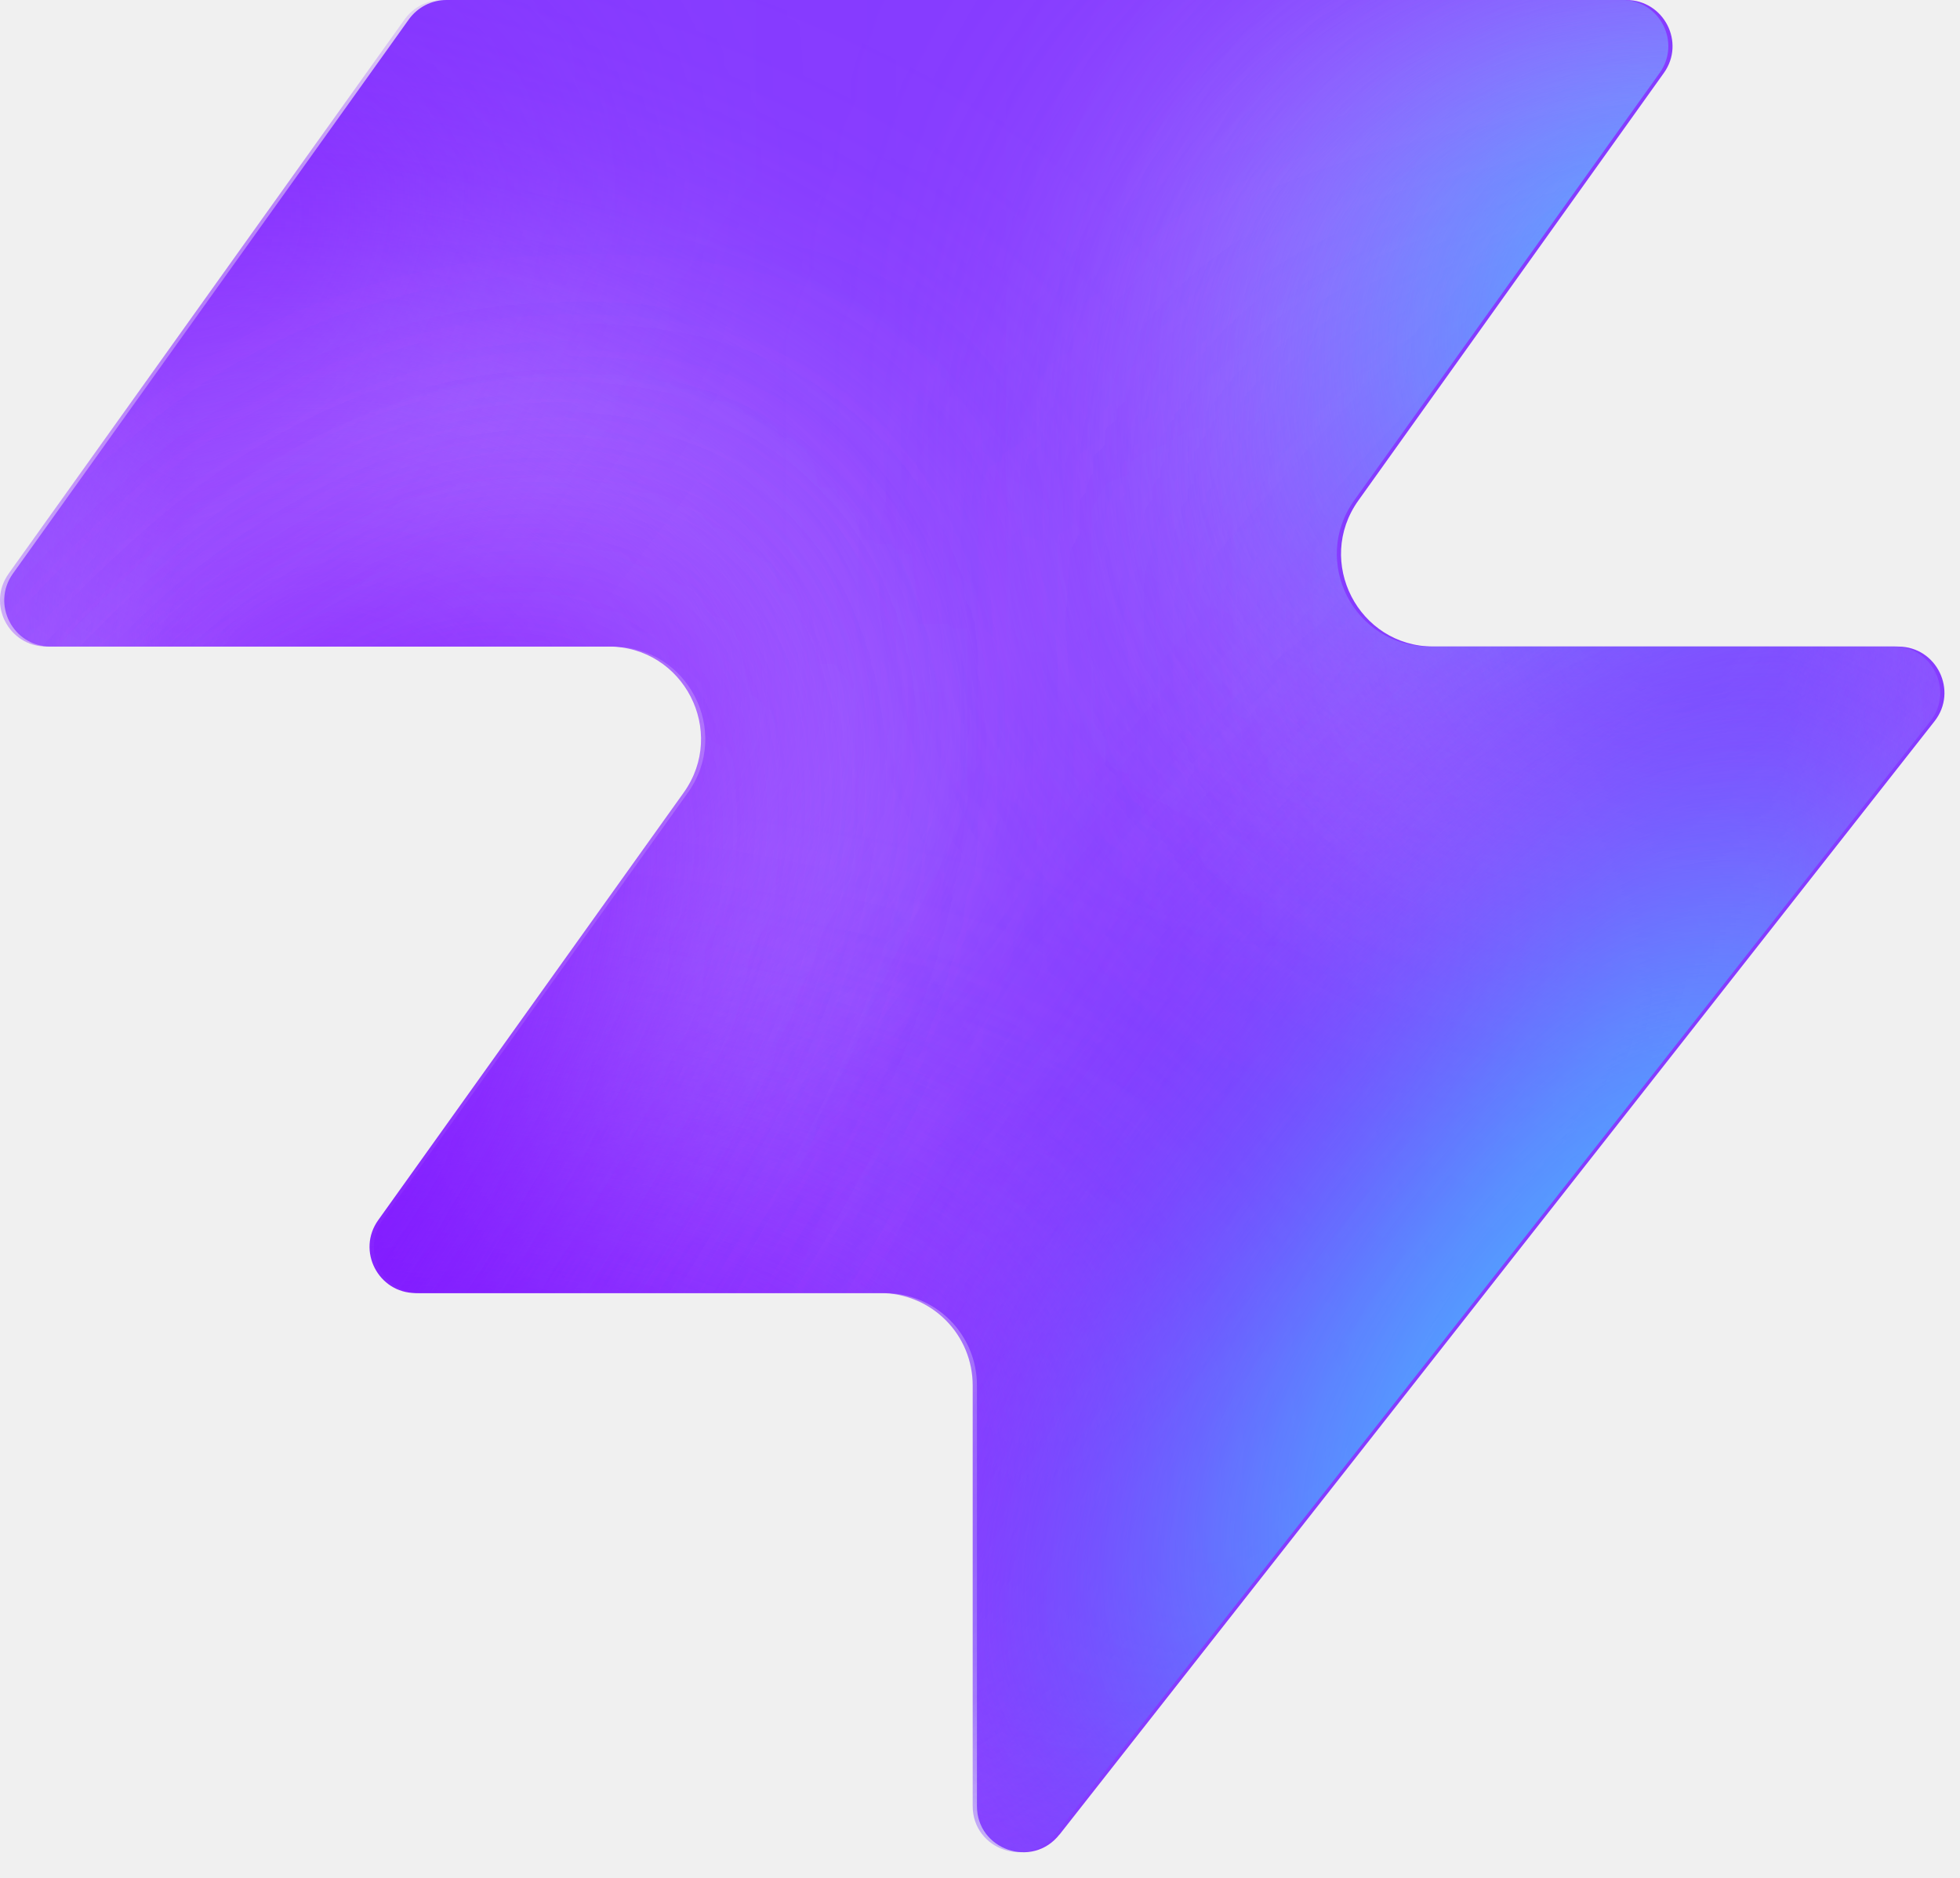
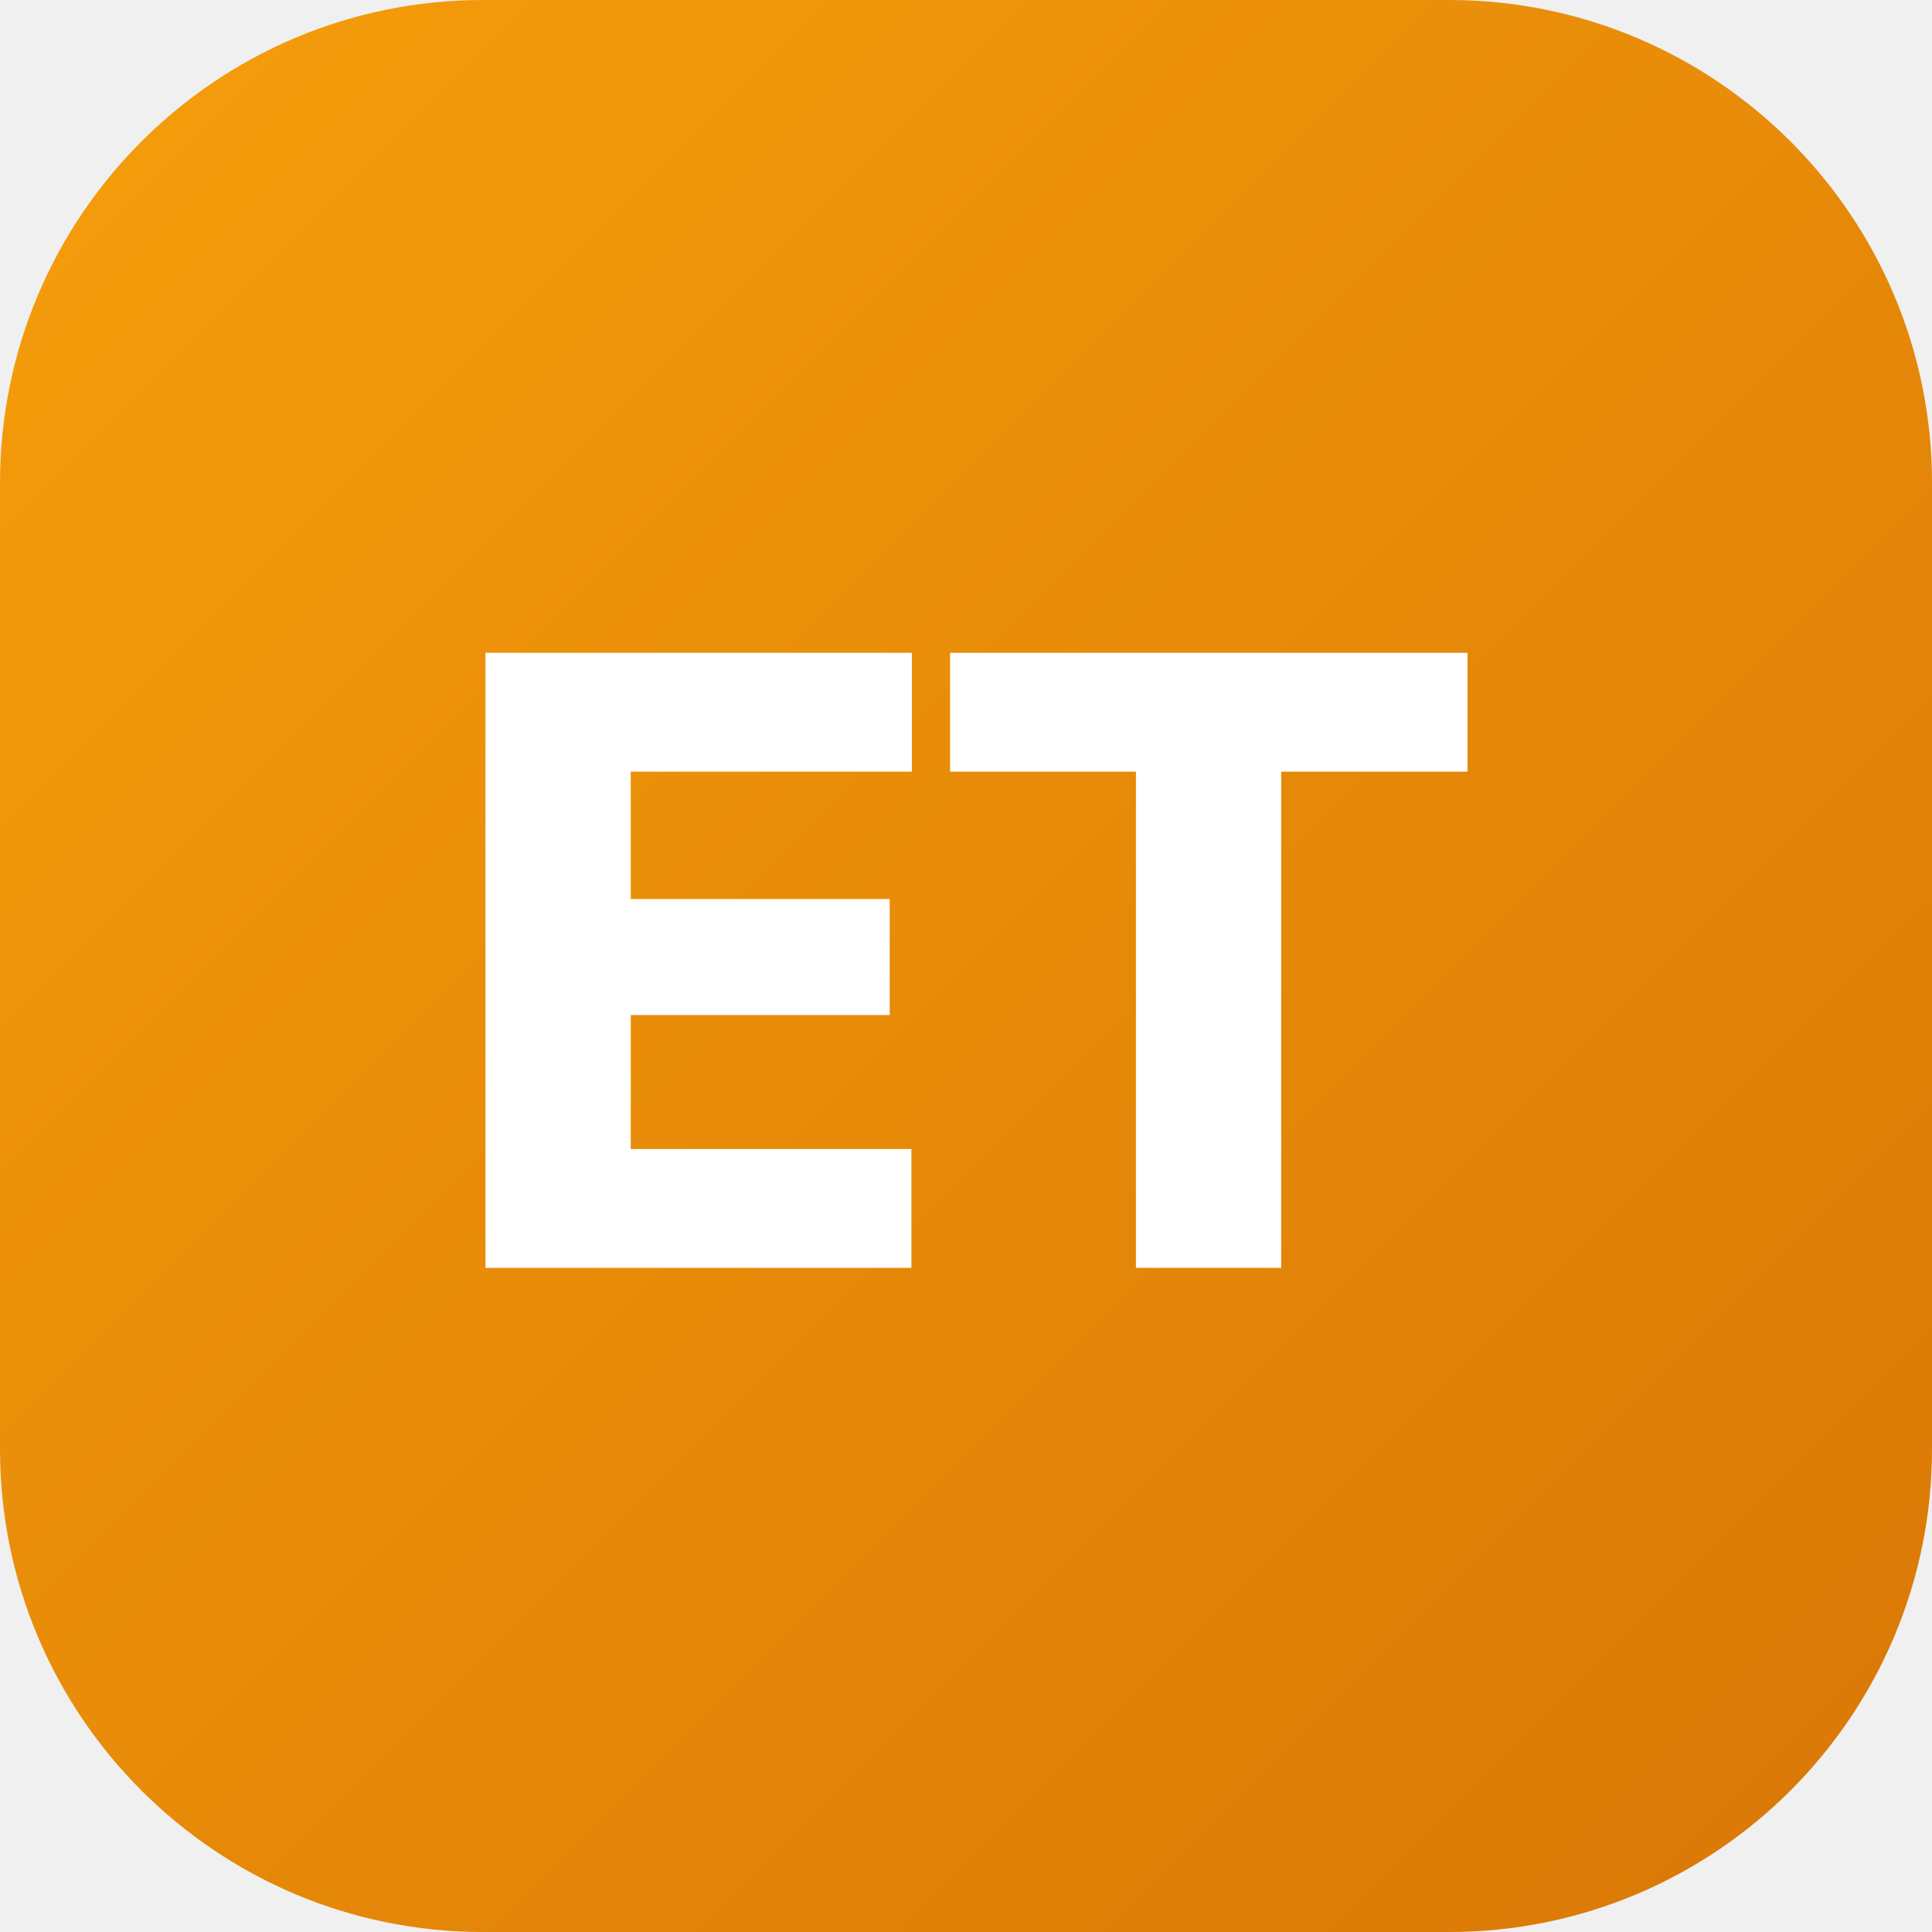
- <svg xmlns="http://www.w3.org/2000/svg" width="48" height="46" fill="none" viewBox="0 0 48 46">
-   <path fill="#863bff" d="M25.946 44.938c-.664.845-2.021.375-2.021-.698V33.937a2.26 2.26 0 0 0-2.262-2.262H10.287c-.92 0-1.456-1.04-.92-1.788l7.48-10.471c1.07-1.497 0-3.578-1.842-3.578H1.237c-.92 0-1.456-1.04-.92-1.788L10.013.474c.214-.297.556-.474.92-.474h28.894c.92 0 1.456 1.04.92 1.788l-7.48 10.471c-1.07 1.498 0 3.579 1.842 3.579h11.377c.943 0 1.473 1.088.89 1.83L25.947 44.94z" style="fill:#863bff;fill:color(display-p3 .525 .23 1);fill-opacity:1" />
-   <mask id="a" width="48" height="46" x="0" y="0" maskUnits="userSpaceOnUse" style="mask-type:alpha">
-     <path fill="#000" d="M25.842 44.938c-.664.844-2.021.375-2.021-.698V33.937a2.26 2.26 0 0 0-2.262-2.262H10.183c-.92 0-1.456-1.04-.92-1.788l7.48-10.471c1.07-1.498 0-3.579-1.842-3.579H1.133c-.92 0-1.456-1.04-.92-1.787L9.91.473c.214-.297.556-.474.92-.474h28.894c.92 0 1.456 1.04.92 1.788l-7.48 10.471c-1.07 1.498 0 3.578 1.842 3.578h11.377c.943 0 1.473 1.088.89 1.832L25.843 44.94z" style="fill:#000;fill-opacity:1" />
-   </mask>
-   <g mask="url(#a)">
-     <g filter="url(#b)">
-       <ellipse cx="5.508" cy="14.704" fill="#ede6ff" rx="5.508" ry="14.704" style="fill:#ede6ff;fill:color(display-p3 .927 .903 1);fill-opacity:1" transform="matrix(.00324 1 1 -.00324 -4.47 31.516)" />
-     </g>
-     <g filter="url(#c)">
-       <ellipse cx="10.399" cy="29.851" fill="#ede6ff" rx="10.399" ry="29.851" style="fill:#ede6ff;fill:color(display-p3 .927 .903 1);fill-opacity:1" transform="matrix(.00324 1 1 -.00324 -39.328 7.883)" />
-     </g>
-     <g filter="url(#d)">
-       <ellipse cx="5.508" cy="30.487" fill="#7e14ff" rx="5.508" ry="30.487" style="fill:#7e14ff;fill:color(display-p3 .492 .077 1);fill-opacity:1" transform="rotate(89.814 -25.913 -14.639)scale(1 -1)" />
-     </g>
-     <g filter="url(#e)">
-       <ellipse cx="5.508" cy="30.599" fill="#7e14ff" rx="5.508" ry="30.599" style="fill:#7e14ff;fill:color(display-p3 .492 .077 1);fill-opacity:1" transform="rotate(89.814 -32.644 -3.334)scale(1 -1)" />
-     </g>
-     <g filter="url(#f)">
-       <ellipse cx="5.508" cy="30.599" fill="#7e14ff" rx="5.508" ry="30.599" style="fill:#7e14ff;fill:color(display-p3 .492 .077 1);fill-opacity:1" transform="matrix(.00324 1 1 -.00324 -34.34 30.47)" />
-     </g>
-     <g filter="url(#g)">
-       <ellipse cx="14.072" cy="22.078" fill="#ede6ff" rx="14.072" ry="22.078" style="fill:#ede6ff;fill:color(display-p3 .927 .903 1);fill-opacity:1" transform="rotate(93.35 24.506 48.493)scale(-1 1)" />
-     </g>
-     <g filter="url(#h)">
-       <ellipse cx="3.47" cy="21.501" fill="#7e14ff" rx="3.47" ry="21.501" style="fill:#7e14ff;fill:color(display-p3 .492 .077 1);fill-opacity:1" transform="rotate(89.009 28.708 47.59)scale(-1 1)" />
-     </g>
-     <g filter="url(#i)">
-       <ellipse cx="3.47" cy="21.501" fill="#7e14ff" rx="3.47" ry="21.501" style="fill:#7e14ff;fill:color(display-p3 .492 .077 1);fill-opacity:1" transform="rotate(89.009 28.708 47.59)scale(-1 1)" />
-     </g>
-     <g filter="url(#j)">
-       <ellipse cx=".387" cy="8.972" fill="#7e14ff" rx="4.407" ry="29.108" style="fill:#7e14ff;fill:color(display-p3 .492 .077 1);fill-opacity:1" transform="rotate(39.51 .387 8.972)" />
-     </g>
-     <g filter="url(#k)">
-       <ellipse cx="47.523" cy="-6.092" fill="#7e14ff" rx="4.407" ry="29.108" style="fill:#7e14ff;fill:color(display-p3 .492 .077 1);fill-opacity:1" transform="rotate(37.892 47.523 -6.092)" />
-     </g>
-     <g filter="url(#l)">
-       <ellipse cx="41.412" cy="6.333" fill="#47bfff" rx="5.971" ry="9.665" style="fill:#47bfff;fill:color(display-p3 .28 .748 1);fill-opacity:1" transform="rotate(37.892 41.412 6.333)" />
-     </g>
-     <g filter="url(#m)">
-       <ellipse cx="-1.879" cy="38.332" fill="#7e14ff" rx="4.407" ry="29.108" style="fill:#7e14ff;fill:color(display-p3 .492 .077 1);fill-opacity:1" transform="rotate(37.892 -1.88 38.332)" />
-     </g>
-     <g filter="url(#n)">
-       <ellipse cx="-1.879" cy="38.332" fill="#7e14ff" rx="4.407" ry="29.108" style="fill:#7e14ff;fill:color(display-p3 .492 .077 1);fill-opacity:1" transform="rotate(37.892 -1.88 38.332)" />
-     </g>
-     <g filter="url(#o)">
-       <ellipse cx="35.651" cy="29.907" fill="#7e14ff" rx="4.407" ry="29.108" style="fill:#7e14ff;fill:color(display-p3 .492 .077 1);fill-opacity:1" transform="rotate(37.892 35.651 29.907)" />
-     </g>
-     <g filter="url(#p)">
-       <ellipse cx="38.418" cy="32.4" fill="#47bfff" rx="5.971" ry="15.297" style="fill:#47bfff;fill:color(display-p3 .28 .748 1);fill-opacity:1" transform="rotate(37.892 38.418 32.4)" />
-     </g>
-   </g>
+ <svg xmlns="http://www.w3.org/2000/svg" viewBox="0 0 64 64">
  <defs>
-     <filter id="b" width="60.045" height="41.654" x="-19.77" y="16.149" color-interpolation-filters="sRGB" filterUnits="userSpaceOnUse">
-       <feFlood flood-opacity="0" result="BackgroundImageFix" />
-       <feBlend in="SourceGraphic" in2="BackgroundImageFix" result="shape" />
-       <feGaussianBlur result="effect1_foregroundBlur_2002_17158" stdDeviation="7.659" />
-     </filter>
-     <filter id="c" width="90.34" height="51.437" x="-54.613" y="-7.533" color-interpolation-filters="sRGB" filterUnits="userSpaceOnUse">
-       <feFlood flood-opacity="0" result="BackgroundImageFix" />
-       <feBlend in="SourceGraphic" in2="BackgroundImageFix" result="shape" />
-       <feGaussianBlur result="effect1_foregroundBlur_2002_17158" stdDeviation="7.659" />
-     </filter>
-     <filter id="d" width="79.355" height="29.4" x="-49.64" y="2.03" color-interpolation-filters="sRGB" filterUnits="userSpaceOnUse">
-       <feFlood flood-opacity="0" result="BackgroundImageFix" />
-       <feBlend in="SourceGraphic" in2="BackgroundImageFix" result="shape" />
-       <feGaussianBlur result="effect1_foregroundBlur_2002_17158" stdDeviation="4.596" />
-     </filter>
-     <filter id="e" width="79.579" height="29.4" x="-45.045" y="20.029" color-interpolation-filters="sRGB" filterUnits="userSpaceOnUse">
-       <feFlood flood-opacity="0" result="BackgroundImageFix" />
-       <feBlend in="SourceGraphic" in2="BackgroundImageFix" result="shape" />
-       <feGaussianBlur result="effect1_foregroundBlur_2002_17158" stdDeviation="4.596" />
-     </filter>
-     <filter id="f" width="79.579" height="29.4" x="-43.513" y="21.178" color-interpolation-filters="sRGB" filterUnits="userSpaceOnUse">
-       <feFlood flood-opacity="0" result="BackgroundImageFix" />
-       <feBlend in="SourceGraphic" in2="BackgroundImageFix" result="shape" />
-       <feGaussianBlur result="effect1_foregroundBlur_2002_17158" stdDeviation="4.596" />
-     </filter>
-     <filter id="g" width="74.749" height="58.852" x="15.756" y="-17.901" color-interpolation-filters="sRGB" filterUnits="userSpaceOnUse">
-       <feFlood flood-opacity="0" result="BackgroundImageFix" />
-       <feBlend in="SourceGraphic" in2="BackgroundImageFix" result="shape" />
-       <feGaussianBlur result="effect1_foregroundBlur_2002_17158" stdDeviation="7.659" />
-     </filter>
-     <filter id="h" width="61.377" height="25.362" x="23.548" y="2.284" color-interpolation-filters="sRGB" filterUnits="userSpaceOnUse">
-       <feFlood flood-opacity="0" result="BackgroundImageFix" />
-       <feBlend in="SourceGraphic" in2="BackgroundImageFix" result="shape" />
-       <feGaussianBlur result="effect1_foregroundBlur_2002_17158" stdDeviation="4.596" />
-     </filter>
-     <filter id="i" width="61.377" height="25.362" x="23.548" y="2.284" color-interpolation-filters="sRGB" filterUnits="userSpaceOnUse">
-       <feFlood flood-opacity="0" result="BackgroundImageFix" />
-       <feBlend in="SourceGraphic" in2="BackgroundImageFix" result="shape" />
-       <feGaussianBlur result="effect1_foregroundBlur_2002_17158" stdDeviation="4.596" />
-     </filter>
-     <filter id="j" width="56.045" height="63.649" x="-27.636" y="-22.853" color-interpolation-filters="sRGB" filterUnits="userSpaceOnUse">
-       <feFlood flood-opacity="0" result="BackgroundImageFix" />
-       <feBlend in="SourceGraphic" in2="BackgroundImageFix" result="shape" />
-       <feGaussianBlur result="effect1_foregroundBlur_2002_17158" stdDeviation="4.596" />
-     </filter>
-     <filter id="k" width="54.814" height="64.646" x="20.116" y="-38.415" color-interpolation-filters="sRGB" filterUnits="userSpaceOnUse">
-       <feFlood flood-opacity="0" result="BackgroundImageFix" />
-       <feBlend in="SourceGraphic" in2="BackgroundImageFix" result="shape" />
-       <feGaussianBlur result="effect1_foregroundBlur_2002_17158" stdDeviation="4.596" />
-     </filter>
-     <filter id="l" width="33.541" height="35.313" x="24.641" y="-11.323" color-interpolation-filters="sRGB" filterUnits="userSpaceOnUse">
-       <feFlood flood-opacity="0" result="BackgroundImageFix" />
-       <feBlend in="SourceGraphic" in2="BackgroundImageFix" result="shape" />
-       <feGaussianBlur result="effect1_foregroundBlur_2002_17158" stdDeviation="4.596" />
-     </filter>
-     <filter id="m" width="54.814" height="64.646" x="-29.286" y="6.009" color-interpolation-filters="sRGB" filterUnits="userSpaceOnUse">
-       <feFlood flood-opacity="0" result="BackgroundImageFix" />
-       <feBlend in="SourceGraphic" in2="BackgroundImageFix" result="shape" />
-       <feGaussianBlur result="effect1_foregroundBlur_2002_17158" stdDeviation="4.596" />
-     </filter>
-     <filter id="n" width="54.814" height="64.646" x="-29.286" y="6.009" color-interpolation-filters="sRGB" filterUnits="userSpaceOnUse">
-       <feFlood flood-opacity="0" result="BackgroundImageFix" />
-       <feBlend in="SourceGraphic" in2="BackgroundImageFix" result="shape" />
-       <feGaussianBlur result="effect1_foregroundBlur_2002_17158" stdDeviation="4.596" />
-     </filter>
-     <filter id="o" width="54.814" height="64.646" x="8.244" y="-2.416" color-interpolation-filters="sRGB" filterUnits="userSpaceOnUse">
-       <feFlood flood-opacity="0" result="BackgroundImageFix" />
-       <feBlend in="SourceGraphic" in2="BackgroundImageFix" result="shape" />
-       <feGaussianBlur result="effect1_foregroundBlur_2002_17158" stdDeviation="4.596" />
-     </filter>
-     <filter id="p" width="39.409" height="43.623" x="18.713" y="10.588" color-interpolation-filters="sRGB" filterUnits="userSpaceOnUse">
-       <feFlood flood-opacity="0" result="BackgroundImageFix" />
-       <feBlend in="SourceGraphic" in2="BackgroundImageFix" result="shape" />
-       <feGaussianBlur result="effect1_foregroundBlur_2002_17158" stdDeviation="4.596" />
-     </filter>
+     <linearGradient id="etGrad" x1="0%" y1="0%" x2="100%" y2="100%">
+       <stop offset="0%" stop-color="#f59e0b" />
+       <stop offset="100%" stop-color="#d97706" />
+     </linearGradient>
  </defs>
+   <rect width="64" height="64" rx="16" fill="url(#etGrad)" />
+   <text x="32" y="42" font-family="system-ui, -apple-system, sans-serif" font-size="28" font-weight="800" fill="#ffffff" text-anchor="middle" letter-spacing="-1">ET</text>
</svg>
